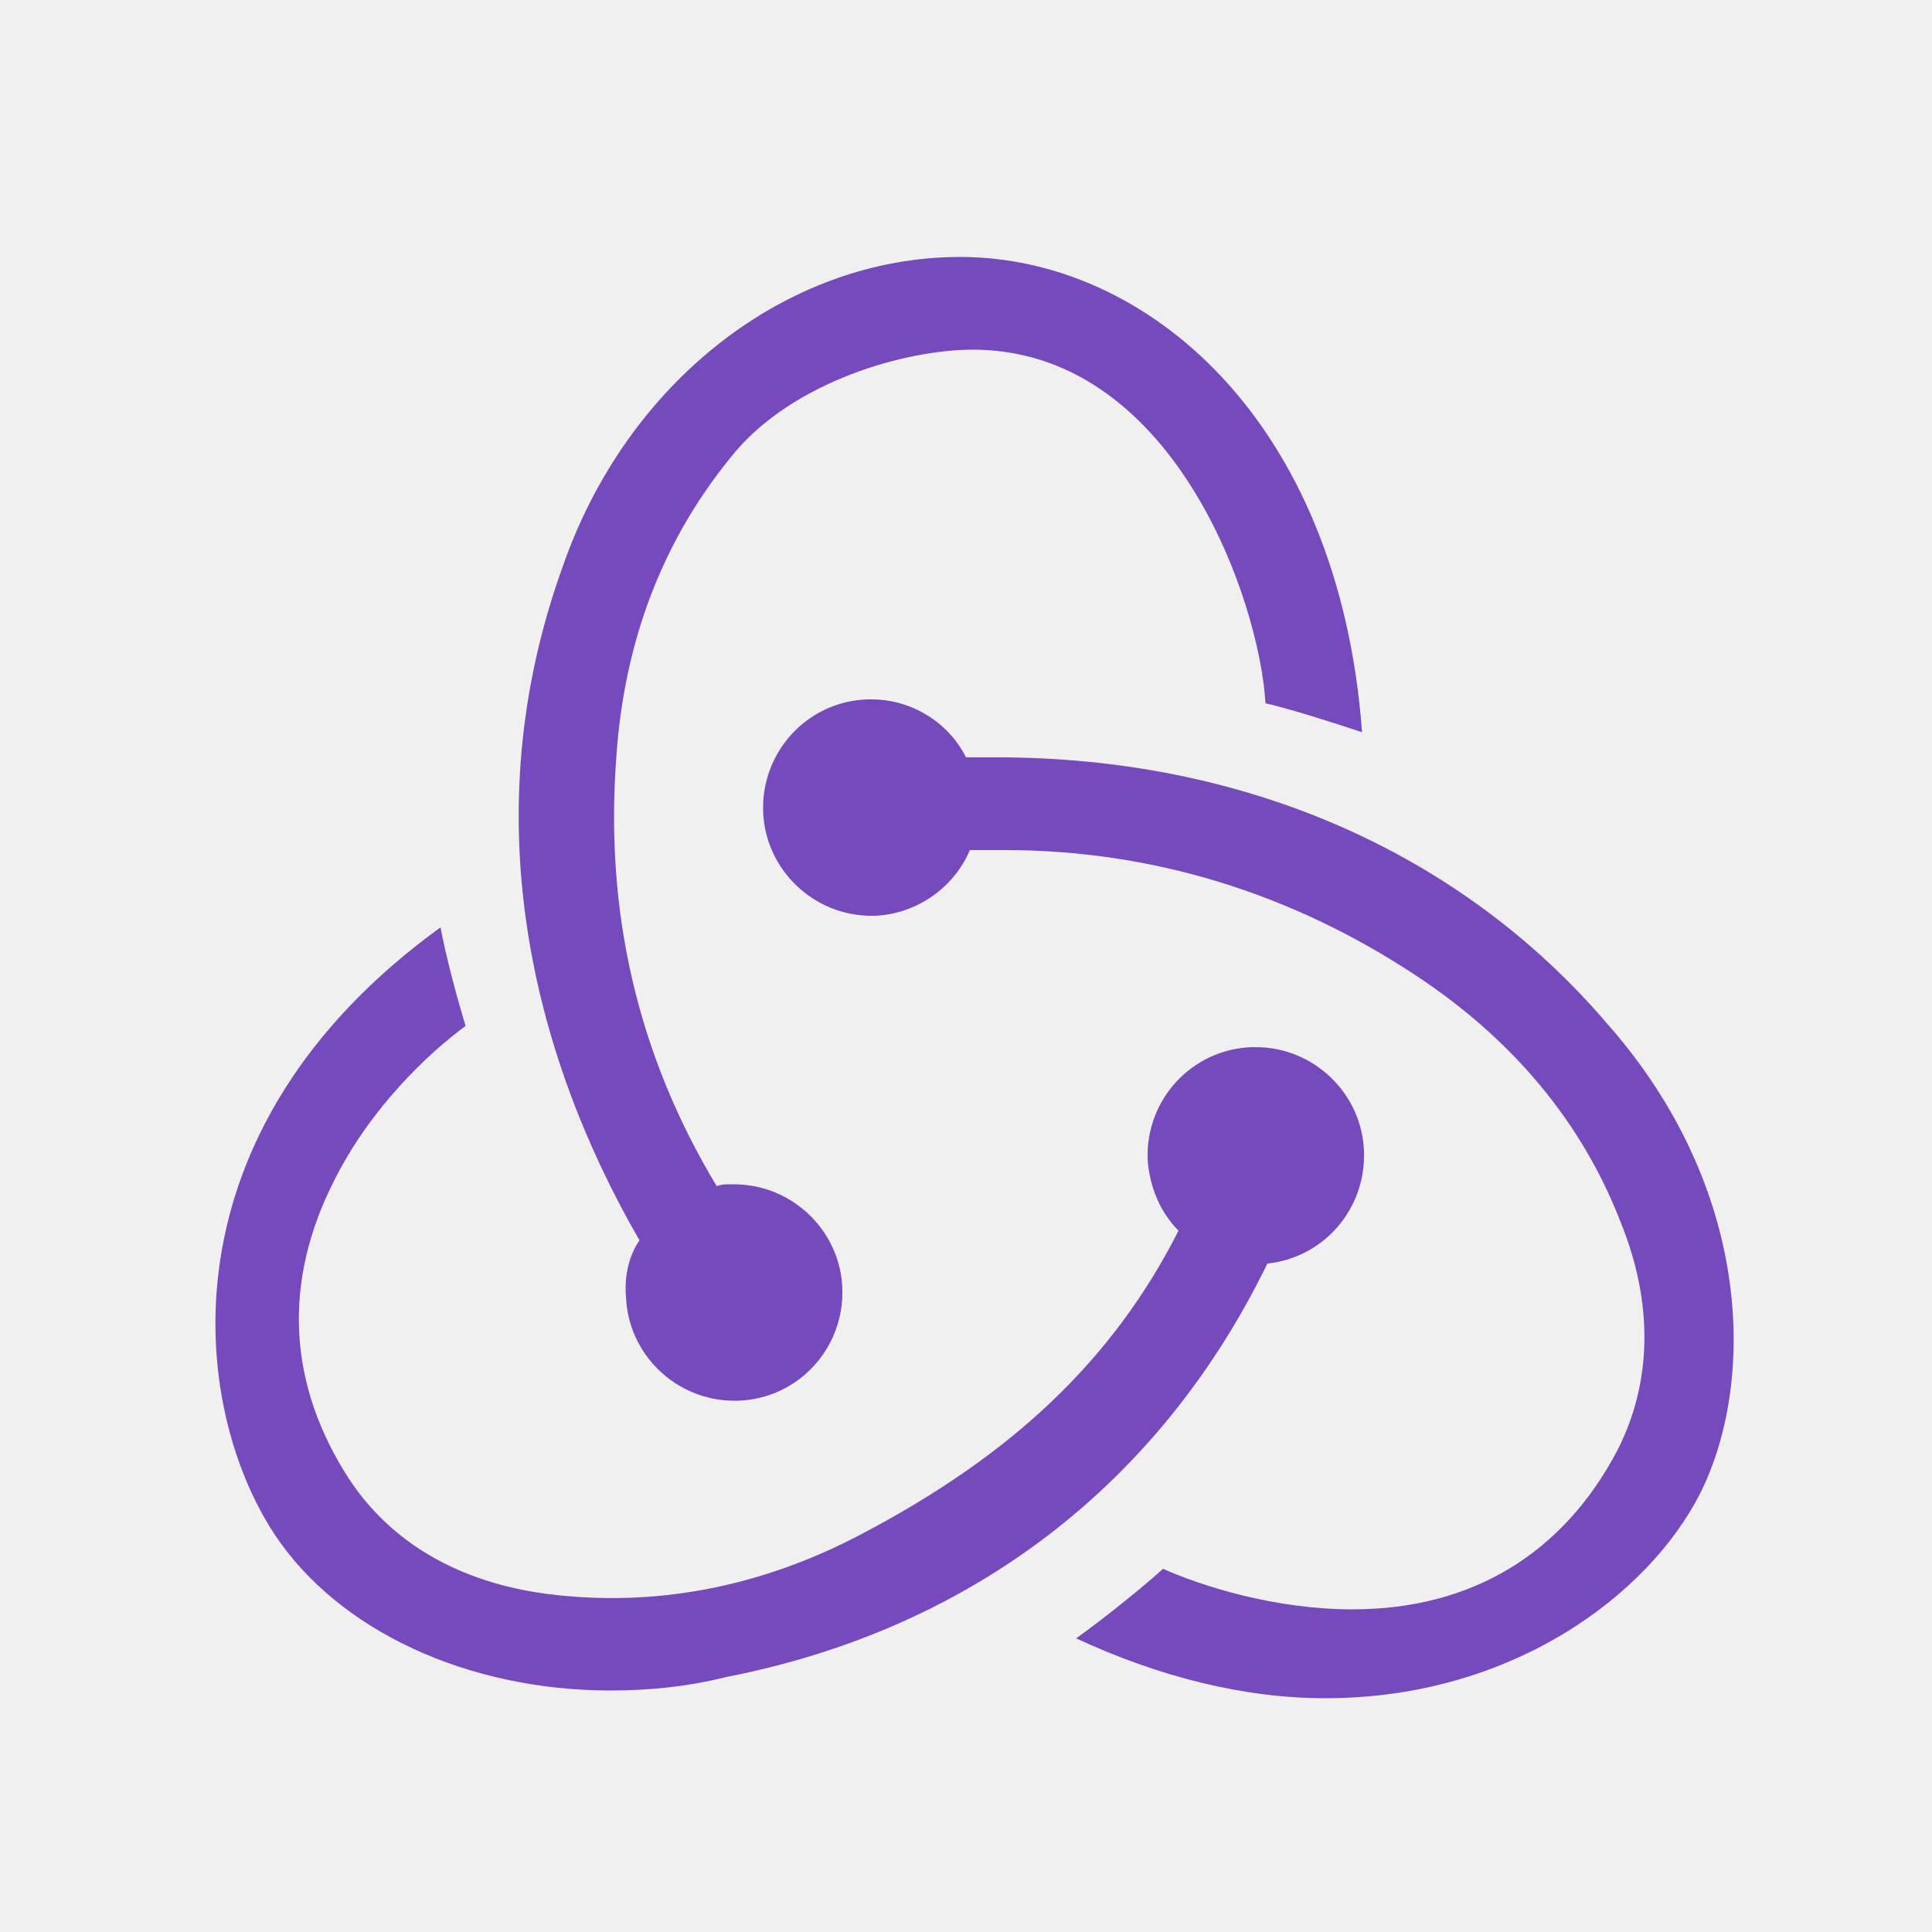
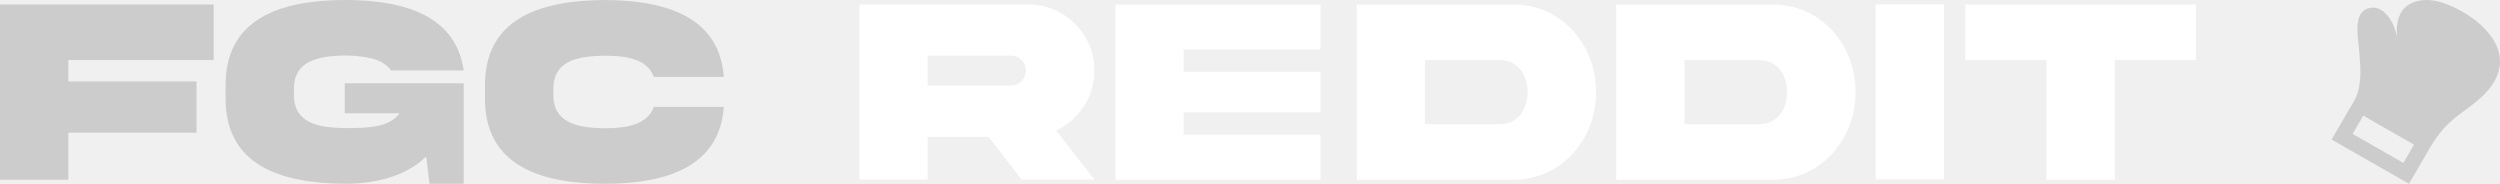
- <svg xmlns="http://www.w3.org/2000/svg" viewBox="0 0 100 100">
-   <g fill="#764ABC">
-     <path d="M65.6 65.4c2.9-.3 5.1-2.8 5-5.8-.1-3-2.6-5.4-5.6-5.4h-.2c-3.1.1-5.5 2.7-5.4 5.8.1 1.5.7 2.8 1.6 3.7-3.4 6.7-8.6 11.6-16.4 15.7-5.3 2.8-10.8 3.8-16.3 3.1-4.5-.6-8-2.6-10.2-5.9-3.2-4.9-3.5-10.2-.8-15.5 1.9-3.8 4.9-6.6 6.8-8-.4-1.3-1-3.5-1.3-5.1-14.5 10.5-13 24.7-8.6 31.4 3.3 5 10 8.1 17.4 8.1 2 0 4-.2 6-.7 12.8-2.5 22.5-10.1 28-21.4z" />
-     <path d="M83.2 53c-7.6-8.9-18.8-13.8-31.6-13.8H50c-.9-1.8-2.8-3-4.9-3h-.2c-3.1.1-5.5 2.7-5.4 5.8.1 3 2.6 5.4 5.6 5.4h.2c2.2-.1 4.1-1.5 4.9-3.4H52c7.6 0 14.8 2.2 21.3 6.5 5 3.3 8.6 7.6 10.6 12.8 1.7 4.2 1.6 8.3-.2 11.8-2.8 5.3-7.5 8.2-13.7 8.2-4 0-7.8-1.2-9.8-2.1-1.1 1-3.1 2.6-4.5 3.6 4.3 2 8.7 3.1 12.9 3.1 9.6 0 16.7-5.3 19.4-10.6 2.9-5.8 2.7-15.8-4.8-24.3z" />
-     <path d="M32.4 67.1c.1 3 2.6 5.4 5.6 5.4h.2c3.1-.1 5.5-2.7 5.4-5.8-.1-3-2.6-5.4-5.6-5.4h-.2c-.2 0-.5 0-.7.1-4.1-6.8-5.8-14.2-5.2-22.2.4-6 2.4-11.2 5.9-15.5 2.9-3.7 8.5-5.5 12.3-5.6 10.6-.2 15.1 13 15.4 18.3 1.3.3 3.5 1 5 1.5-1.2-16.2-11.2-24.6-20.8-24.6-9 0-17.3 6.5-20.6 16.1-4.6 12.8-1.6 25.1 4 34.8-.5.7-.8 1.8-.7 2.9z" />
+ <svg xmlns="http://www.w3.org/2000/svg" width="150.605mm" height="11.07mm" viewBox="0 0 150.605 11.07" version="1.1" id="svg5">
+   <defs id="defs2" />
+   <g id="layer1" transform="translate(1.359703,-154.5465)">
+     <g id="g28194">
+       <g style="font-size:16.079px;line-height:1.25;clip-rule:evenodd;fill:#cccccc;fill-opacity:1;fill-rule:evenodd;stroke-width:0.402" id="g842" transform="matrix(0.4612509,0,0,0.4612509,138.6365,154.5466)">
+         <path d="m 10.381,21.275 -6.631,-3.787 1.391,-2.384 6.631,3.787 z m 7.82,-19.68 C 16.244,0.461 14.56,-0.07 13.169,0.007 11.076,0.124 9.236,1.24 9.548,4.897 9.154,2.63 7.731,0.719 6.048,1.028 3.814,1.438 4.399,4.33 4.613,6.734 c 0.191,2.155 0.408,4.598 -0.7,6.502 L 1,18.227 11.11,24 14.017,19.016 c 1.429,-2.435 3.055,-3.631 4.63,-4.789 C 19.715,13.44 23,11.229 23,8.034 23,5.389 20.749,3.072 18.201,1.595" id="path833" style="fill:#cccccc;fill-opacity:1" />
+       </g>
+       <path d="m -1.36,165.373 h 4.114 v -2.834 h 7.726 v -3.086 H 2.754 v -1.288 h 8.754 v -3.345 H -1.36 Z" style="font-size:16.079px;line-height:1.25;font-family:'Akira Expanded';-inkscape-font-specification:'Akira Expanded, ';fill:#cccccc;fill-opacity:1;stroke-width:0.402" id="path6163" />
+       <path d="m 19.407,161.369 h 3.313 c -0.62,0.801 -1.657,0.895 -3.282,0.895 -1.688,-0.024 -3.117,-0.322 -3.093,-2.057 v -0.259 c -0.024,-1.719 1.405,-2.033 3.093,-2.057 0.605,0 1.154,0.063 1.641,0.188 0.487,0.126 0.864,0.361 1.123,0.714 h 4.373 c -0.463,-3.25 -3.478,-4.247 -7.137,-4.247 -3.973,0.008 -7.223,1.154 -7.207,5.15 v 0.769 c -0.016,3.988 3.235,5.135 7.207,5.15 1.79,0 3.651,-0.432 4.876,-1.641 l 0.204,1.641 h 2.057 v -6.053 h -7.168 z" style="font-size:16.079px;line-height:1.25;font-family:'Akira Expanded';-inkscape-font-specification:'Akira Expanded, ';fill:#cccccc;fill-opacity:1;stroke-width:0.402" id="path6165" />
+       <path d="m 38.03,160.985 c -0.377,1.036 -1.555,1.288 -2.968,1.288 -1.68,-0.024 -3.109,-0.338 -3.086,-2.057 v -0.259 c -0.024,-1.735 1.405,-2.033 3.086,-2.057 1.413,0 2.583,0.243 2.968,1.28 h 4.216 c -0.259,-3.557 -3.384,-4.624 -7.184,-4.632 -3.957,0.016 -7.223,1.162 -7.207,5.15 v 0.769 c -0.016,3.996 3.25,5.143 7.207,5.15 3.8,0 6.925,-1.068 7.184,-4.632 z" style="font-size:16.079px;line-height:1.25;font-family:'Akira Expanded';-inkscape-font-specification:'Akira Expanded, ';fill:#cccccc;fill-opacity:1;stroke-width:0.402" id="path6167" />
+       <path d="m 50.411,154.814 v 10.552 h 4.114 v -2.575 h 3.674 l 1.986,2.575 h 4.381 l -2.3,-2.96 c 0.691,-0.322 1.248,-0.809 1.664,-1.445 0.424,-0.644 0.636,-1.366 0.636,-2.159 0.031,-2.183 -1.814,-4.012 -3.988,-3.988 z m 9.131,3.086 c 0.502,0 0.903,0.4 0.903,0.903 0,0.243 -0.086,0.455 -0.267,0.636 -0.173,0.173 -0.385,0.259 -0.636,0.259 h -5.017 v -1.798 z" style="font-size:16.079px;line-height:1.25;font-family:'Akira Expanded';-inkscape-font-specification:'Akira Expanded, ';fill:#ffffff;stroke-width:0.402" id="path6169" />
+       <path d="m 65.838,165.373 h 12.35 v -2.709 h -8.236 v -1.35 h 8.236 v -2.442 h -8.236 v -1.35 h 8.236 v -2.701 H 65.838 Z" style="font-size:16.079px;line-height:1.25;font-family:'Akira Expanded';-inkscape-font-specification:'Akira Expanded, ';fill:#ffffff;stroke-width:0.402" id="path6171" />
+       <path d="m 90.664,160.097 c 0,1.06 -0.605,1.931 -1.672,1.931 h -4.507 v -3.863 h 4.507 c 1.068,0 1.672,0.864 1.672,1.931 z m -10.293,-5.276 v 10.552 h 9.39 c 2.897,0.039 5.048,-2.41 5.025,-5.276 0.024,-2.881 -2.128,-5.315 -5.025,-5.276 z" style="font-size:16.079px;line-height:1.25;font-family:'Akira Expanded';-inkscape-font-specification:'Akira Expanded, ';fill:#ffffff;stroke-width:0.402" id="path6173" />
+       <path d="m 106.296,160.097 c 0,1.06 -0.605,1.931 -1.672,1.931 h -4.507 v -3.863 h 4.507 c 1.068,0 1.672,0.864 1.672,1.931 z m -10.293,-5.276 v 10.552 h 9.39 c 2.897,0.039 5.048,-2.41 5.025,-5.276 0.024,-2.881 -2.128,-5.315 -5.025,-5.276 z" style="font-size:16.079px;line-height:1.25;font-family:'Akira Expanded';-inkscape-font-specification:'Akira Expanded, ';fill:#ffffff;stroke-width:0.402" id="path6175" />
+       <path d="m 111.634,154.806 v 10.552 h 4.114 v -10.552 z" style="font-size:16.079px;line-height:1.25;font-family:'Akira Expanded';-inkscape-font-specification:'Akira Expanded, ';fill:#ffffff;stroke-width:0.402" id="path6177" />
+       <path d="m 126.041,165.373 v -7.207 h 4.891 v -3.345 h -13.897 v 3.345 h 4.891 v 7.207 z" style="font-size:16.079px;line-height:1.25;font-family:'Akira Expanded';-inkscape-font-specification:'Akira Expanded, ';fill:#ffffff;stroke-width:0.402" id="path6179" />
+     </g>
  </g>
</svg>
